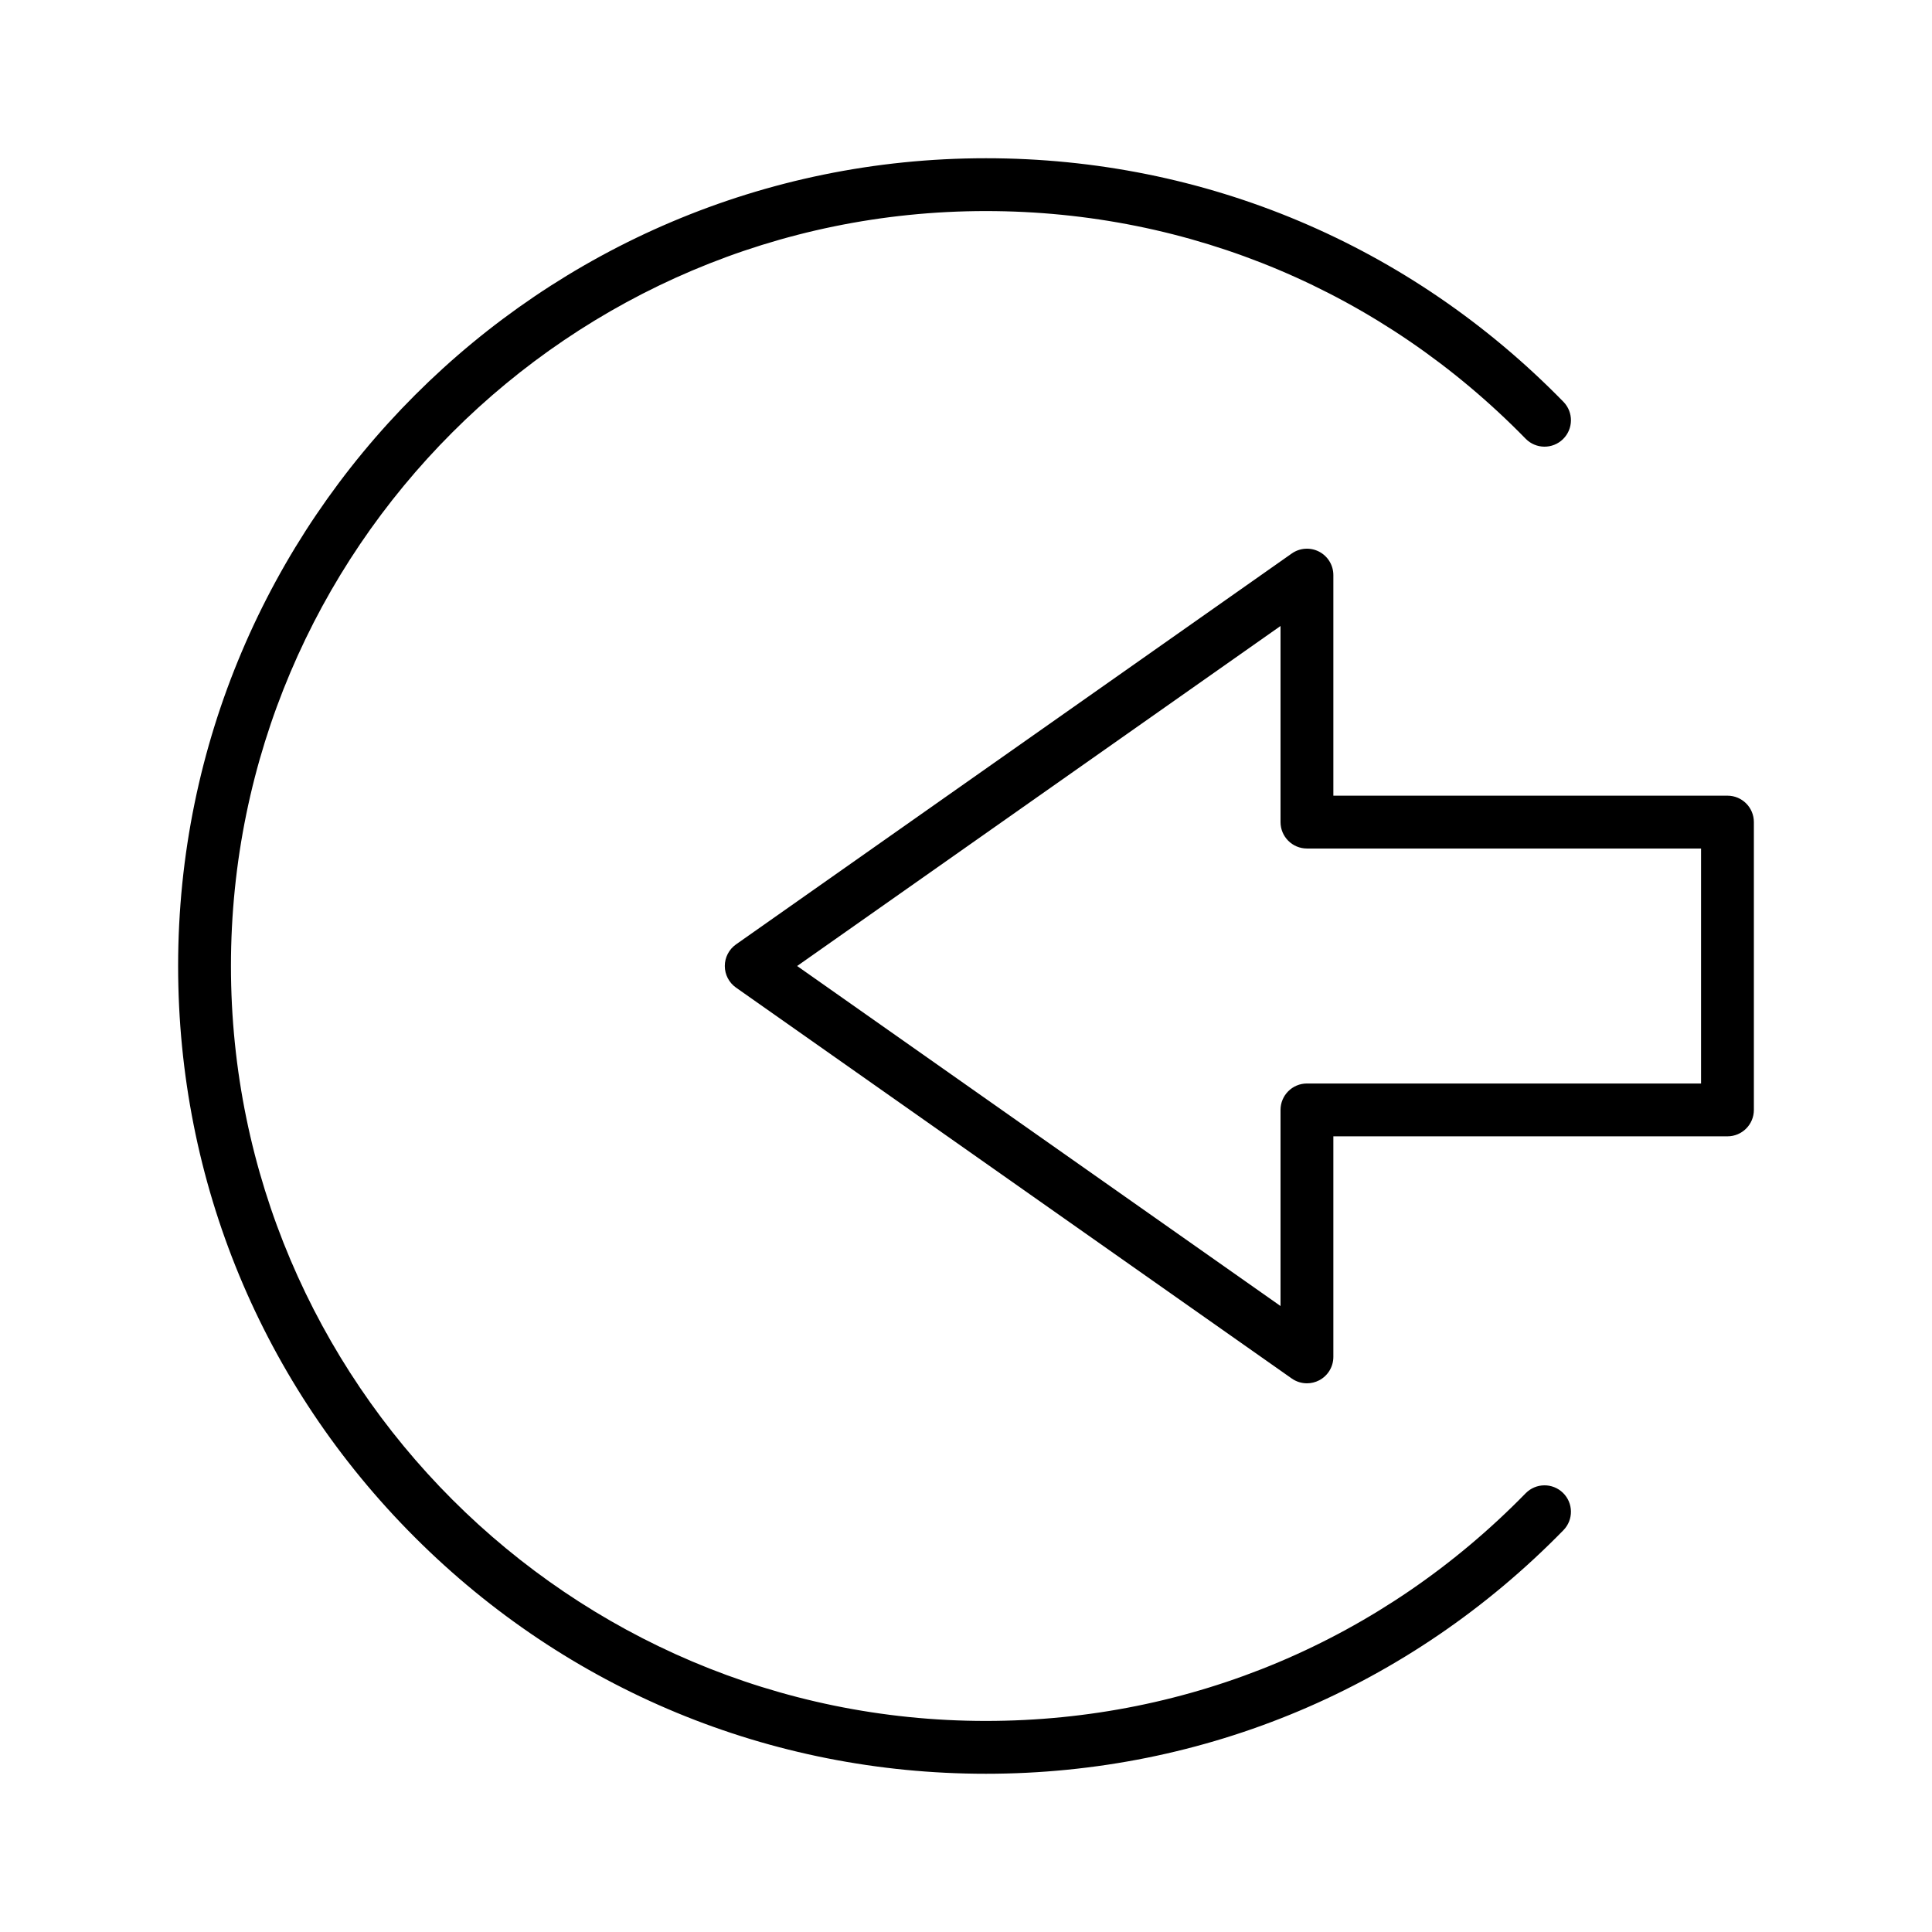
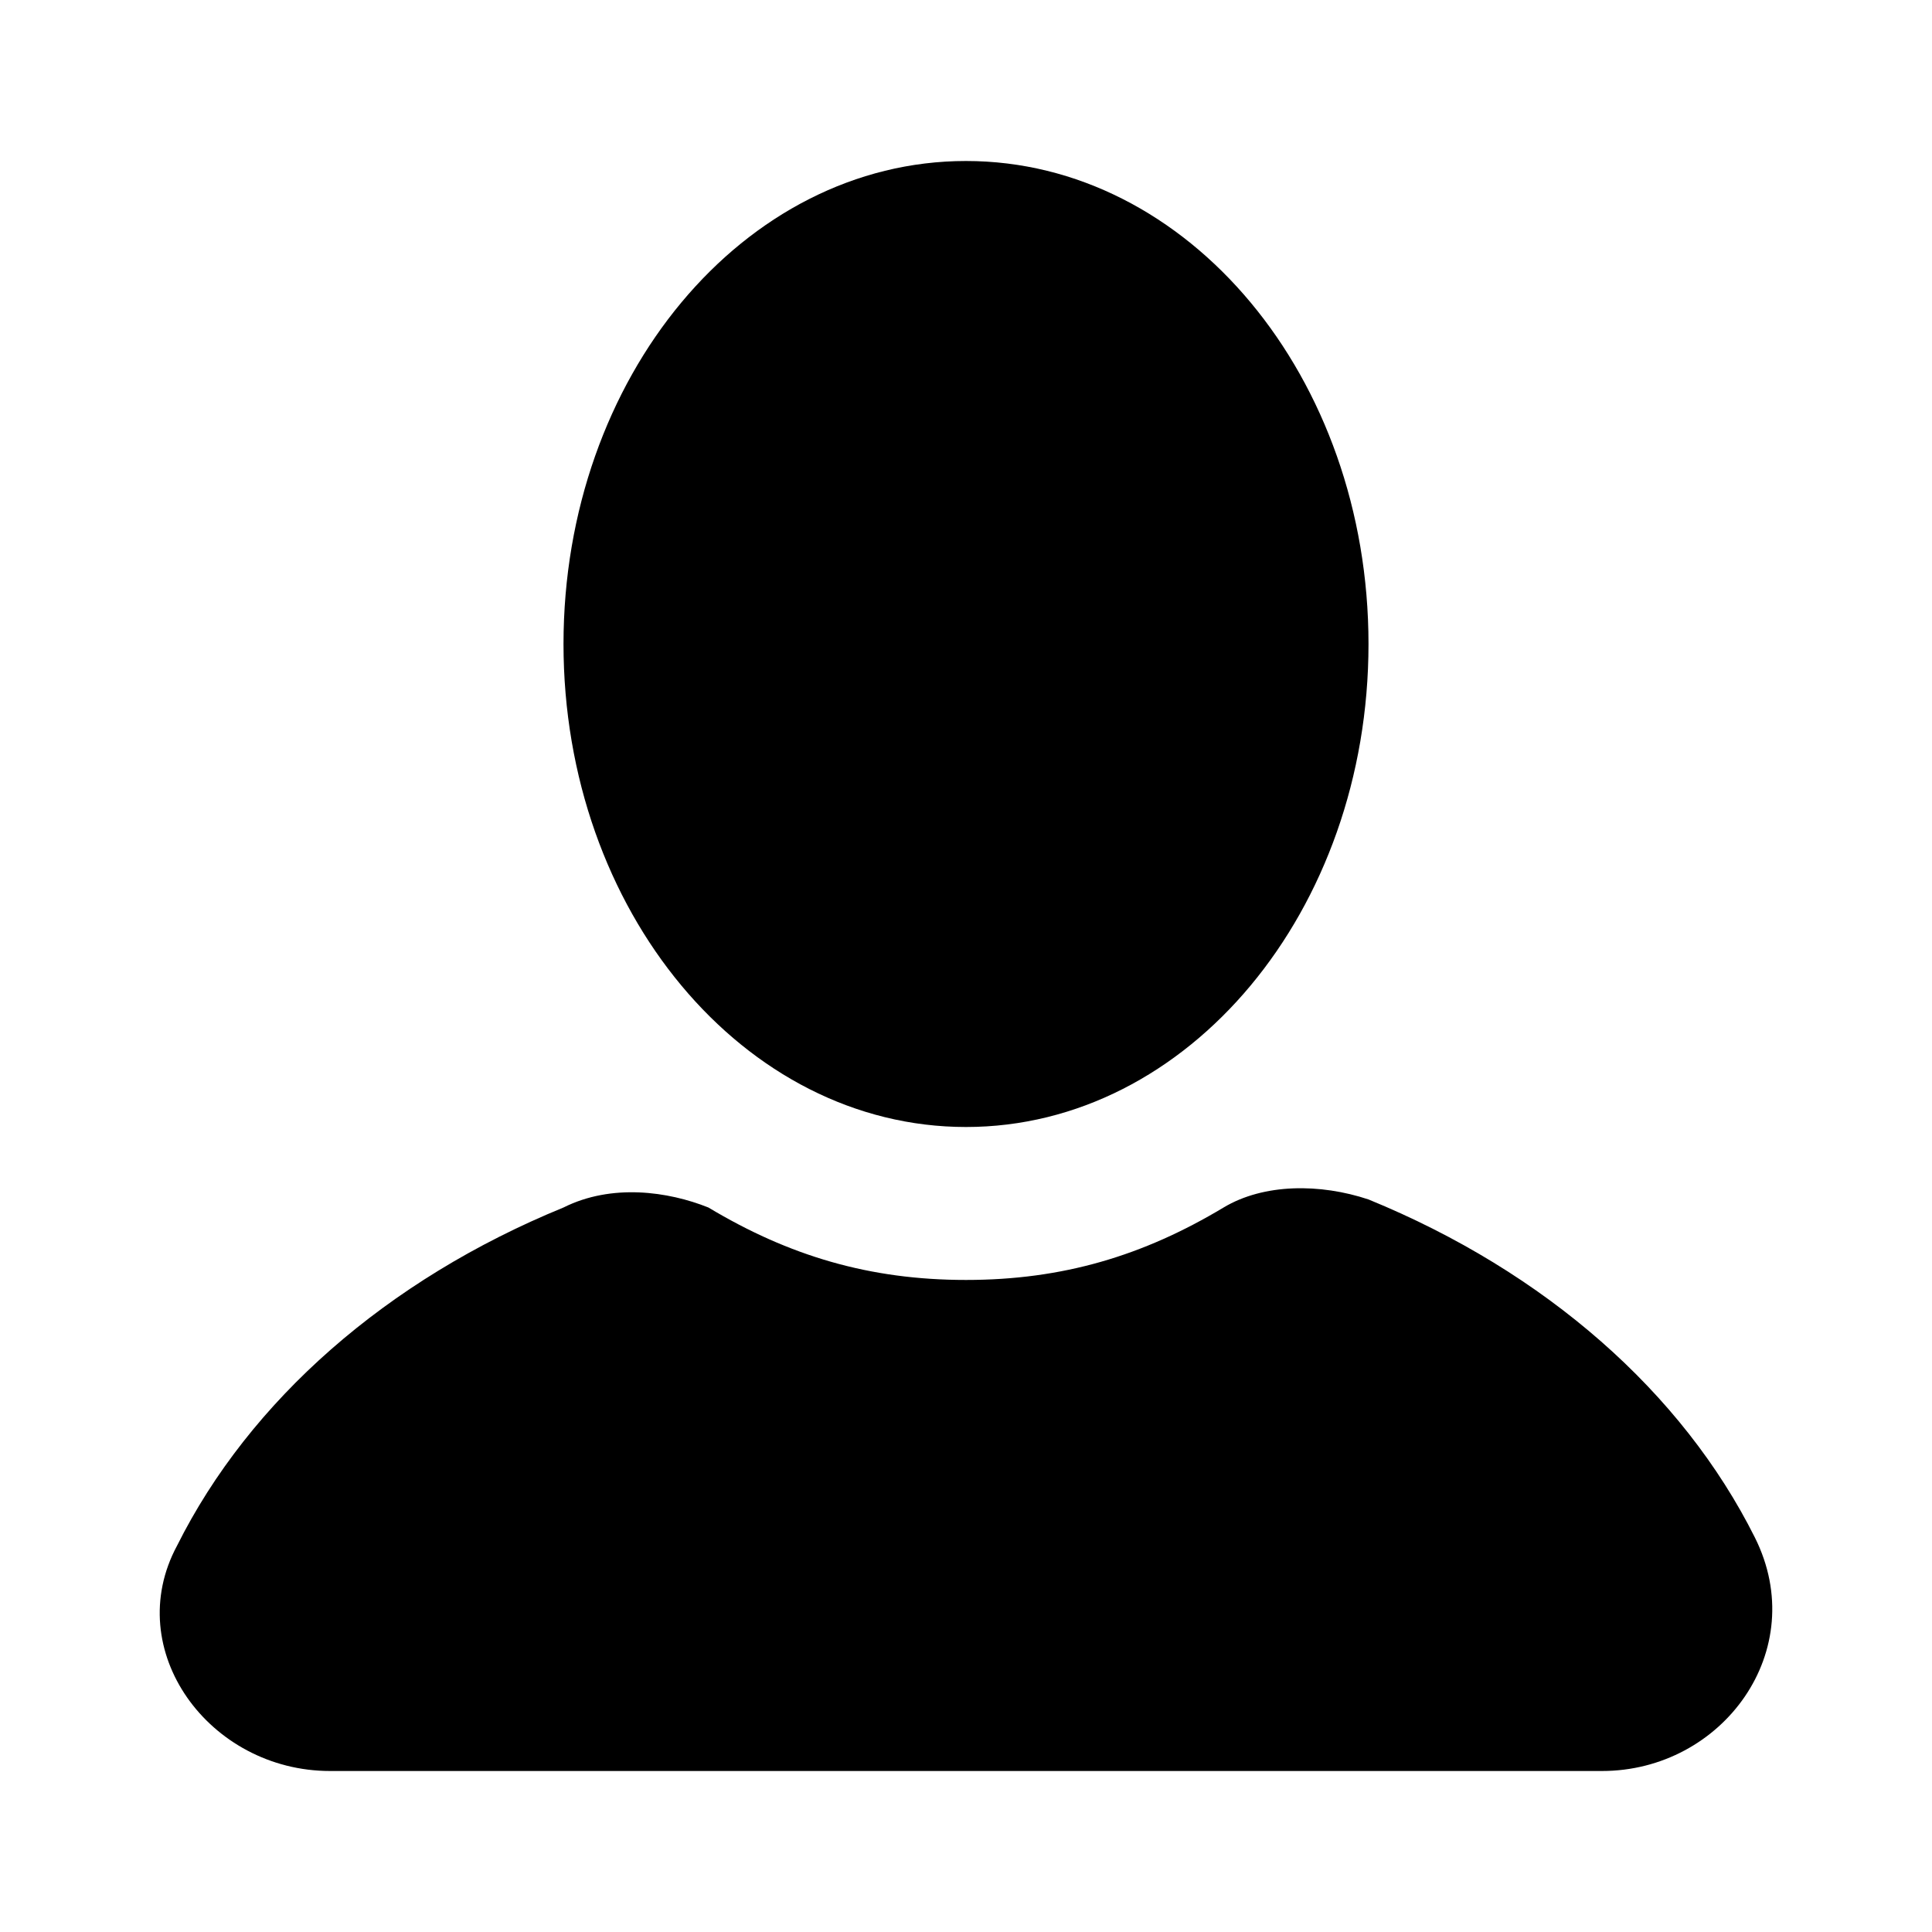
- <svg xmlns="http://www.w3.org/2000/svg" id="icon" style="enable-background:new 0 0 512 512;" version="1.1" viewBox="0 0 512 512" xml:space="preserve">
-   <g>
-     <path d="M404.308,395.738c-38.012,38.903-88.811,60.328-143.038,60.328   c-110.317,0-200.066-89.749-200.066-200.066S150.954,55.934,261.271,55.934   c54.228,0,105.026,21.426,143.038,60.329c2.703,2.768,7.134,2.817,9.899,0.115   s2.816-7.134,0.115-9.898c-40.668-41.623-95.022-64.546-153.051-64.546   C143.234,41.934,47.204,137.963,47.204,256c0,57.18,22.267,110.937,62.699,151.368   c40.432,40.432,94.188,62.698,151.368,62.698c58.028,0,112.383-22.922,153.051-64.545   c2.702-2.765,2.65-7.196-0.115-9.898   C411.442,392.923,407.011,392.972,404.308,395.738z" />
-     <path d="M457.796,210.862H353.354v-58.453c0-2.613-1.456-5.009-3.774-6.213   c-2.318-1.202-5.115-1.015-7.253,0.487L195.053,250.275   c-1.864,1.312-2.973,3.447-2.973,5.726s1.109,4.415,2.973,5.726l147.273,103.59   c1.202,0.845,2.611,1.274,4.028,1.274c1.103,0,2.21-0.261,3.225-0.787   c2.319-1.204,3.774-3.6,3.774-6.213v-58.453h104.442c3.866,0,7-3.134,7-7v-76.275   C464.796,213.996,461.662,210.862,457.796,210.862z M450.796,287.138H346.354   c-3.866,0-7,3.134-7,7v51.972l-128.106-90.108l128.106-90.109v51.971c0,3.866,3.134,7,7,7   h104.442V287.138z" />
+ <svg xmlns="http://www.w3.org/2000/svg" style="enable-background:new 0 0 24 24;" version="1.1" viewBox="0 0 24 24" xml:space="preserve">
+   <g id="info" />
+   <g id="icons">
+     <g id="user">
+       <ellipse cx="12" cy="8" rx="5" ry="6" />
+       <path d="M21.8,19.1c-0.9-1.8-2.6-3.3-4.8-4.2c-0.6-0.2-1.3-0.2-1.8,0.1c-1,0.6-2,0.9-3.2,0.9s-2.2-0.3-3.2-0.9    C8.3,14.8,7.6,14.7,7,15c-2.2,0.9-3.9,2.4-4.8,4.2C1.5,20.5,2.6,22,4.1,22h15.8C21.4,22,22.5,20.5,21.8,19.1z" />
+     </g>
  </g>
</svg>
